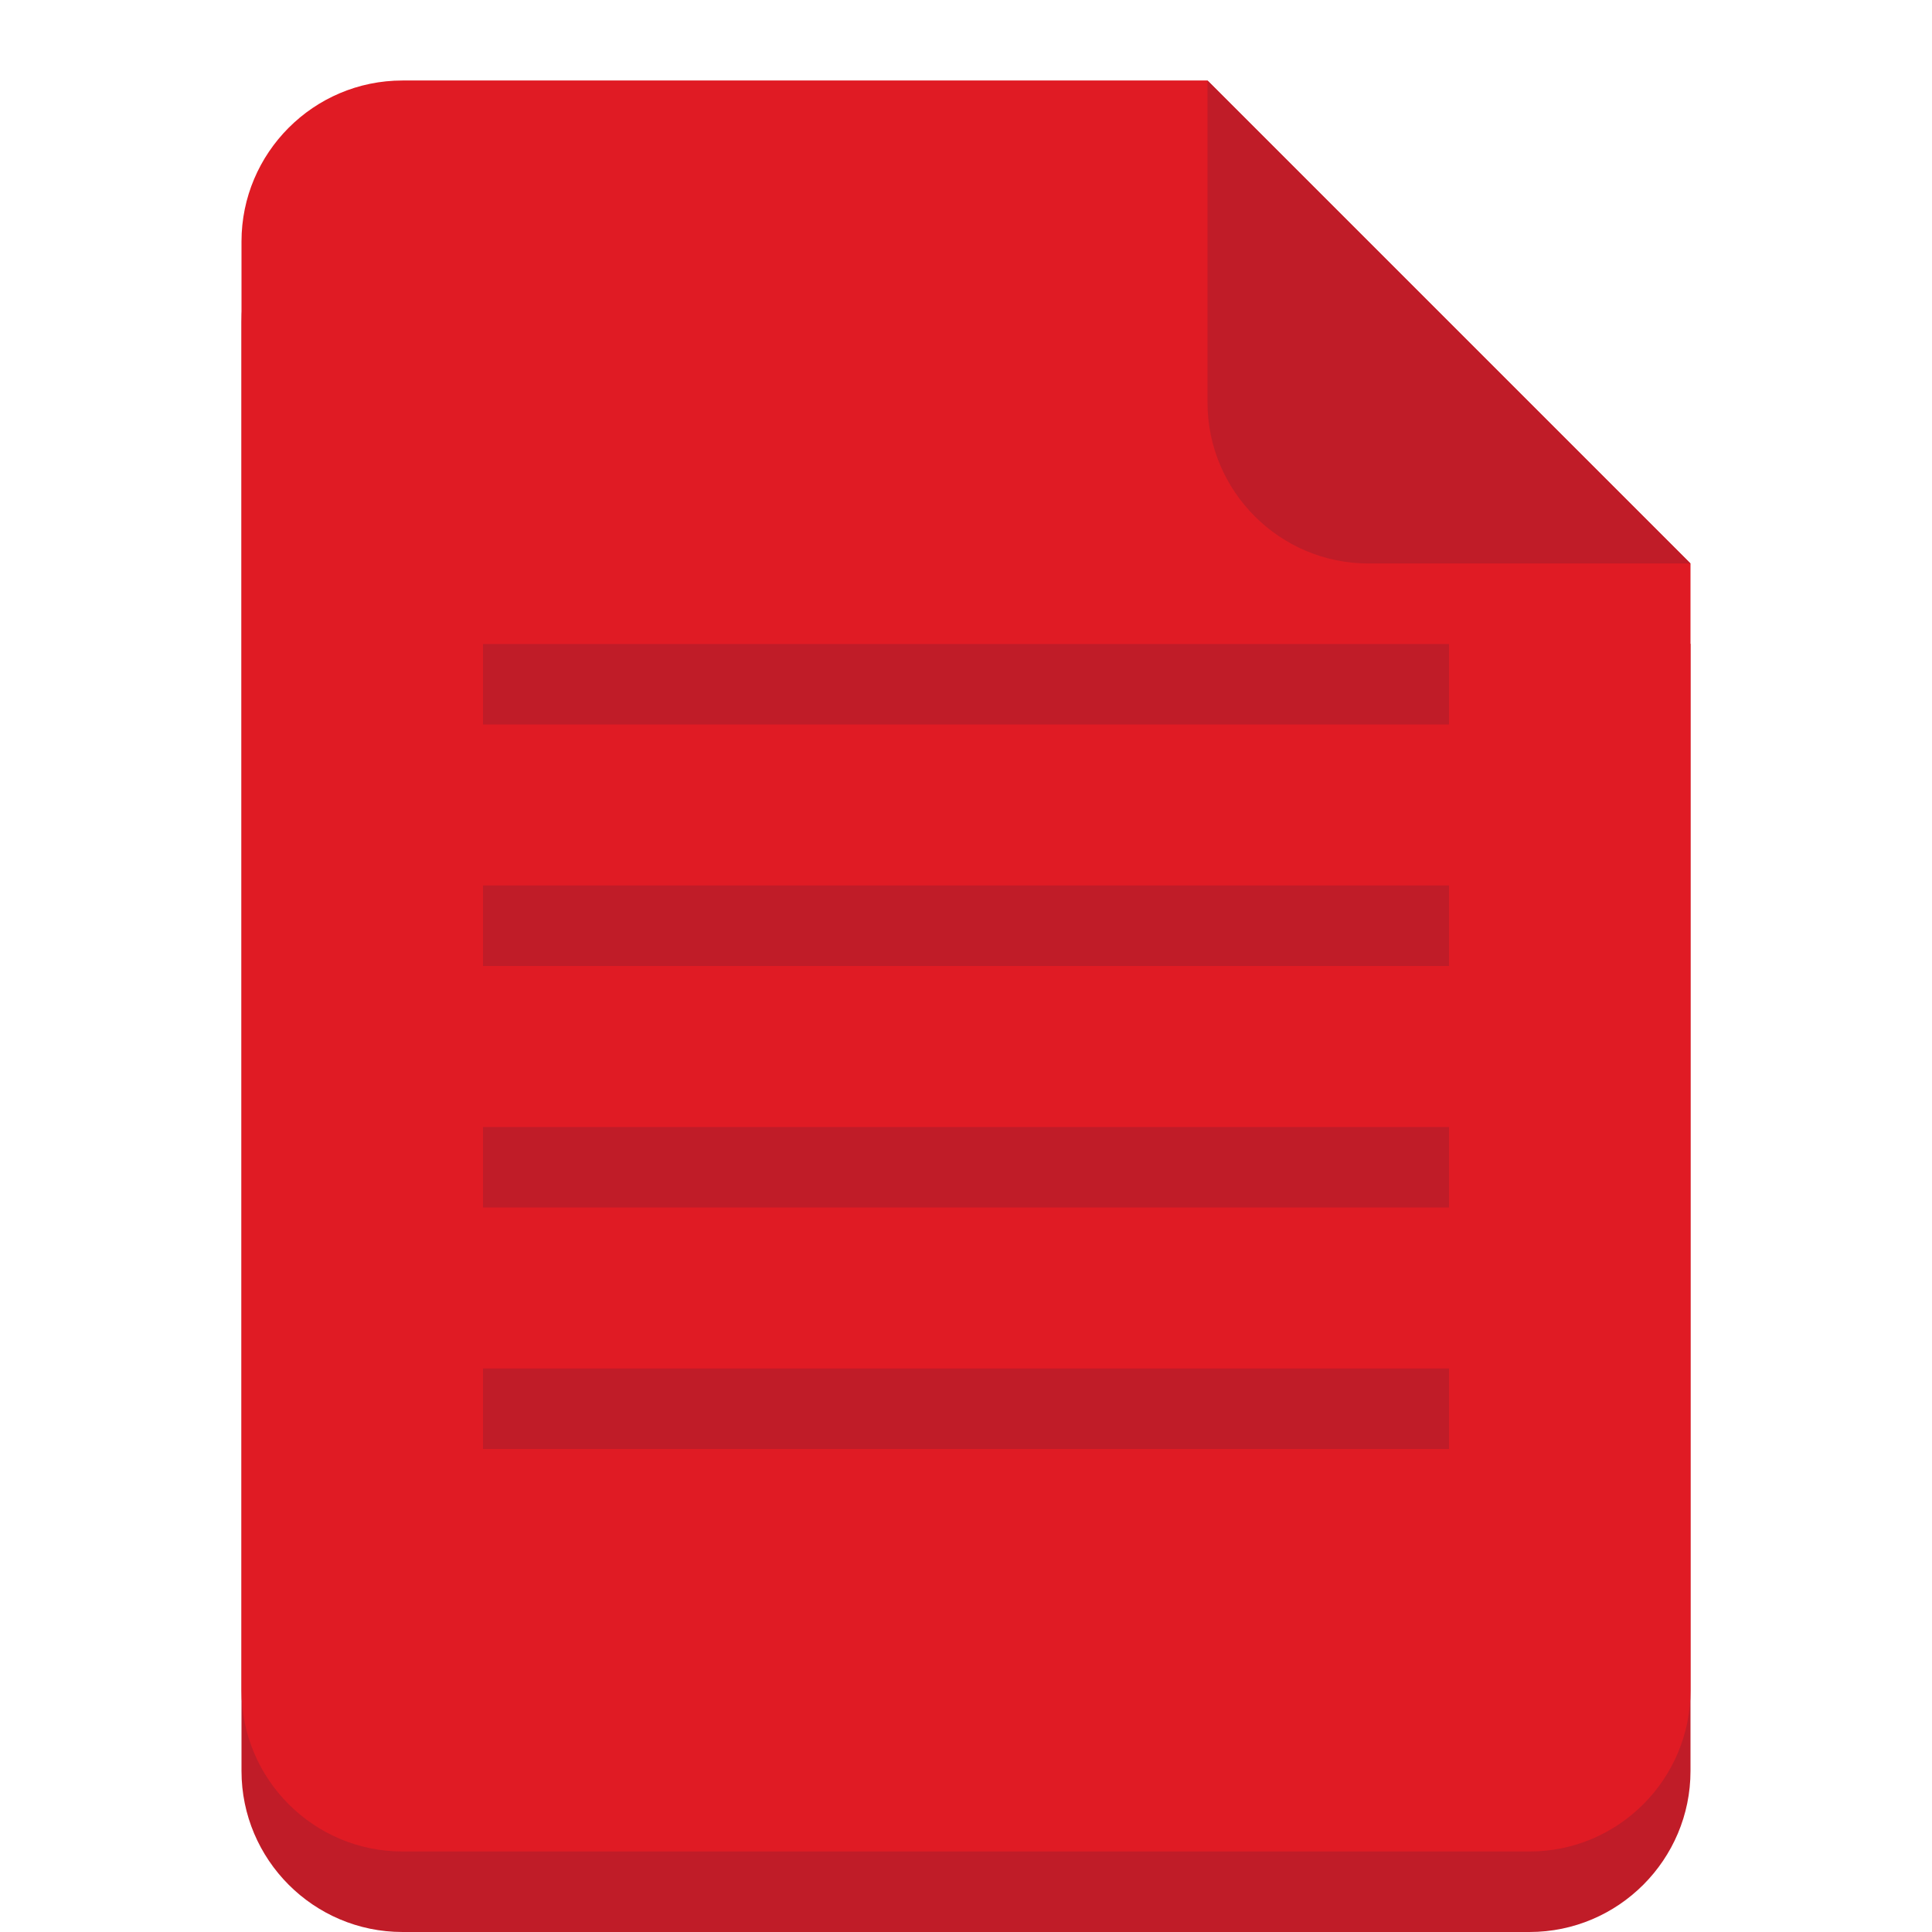
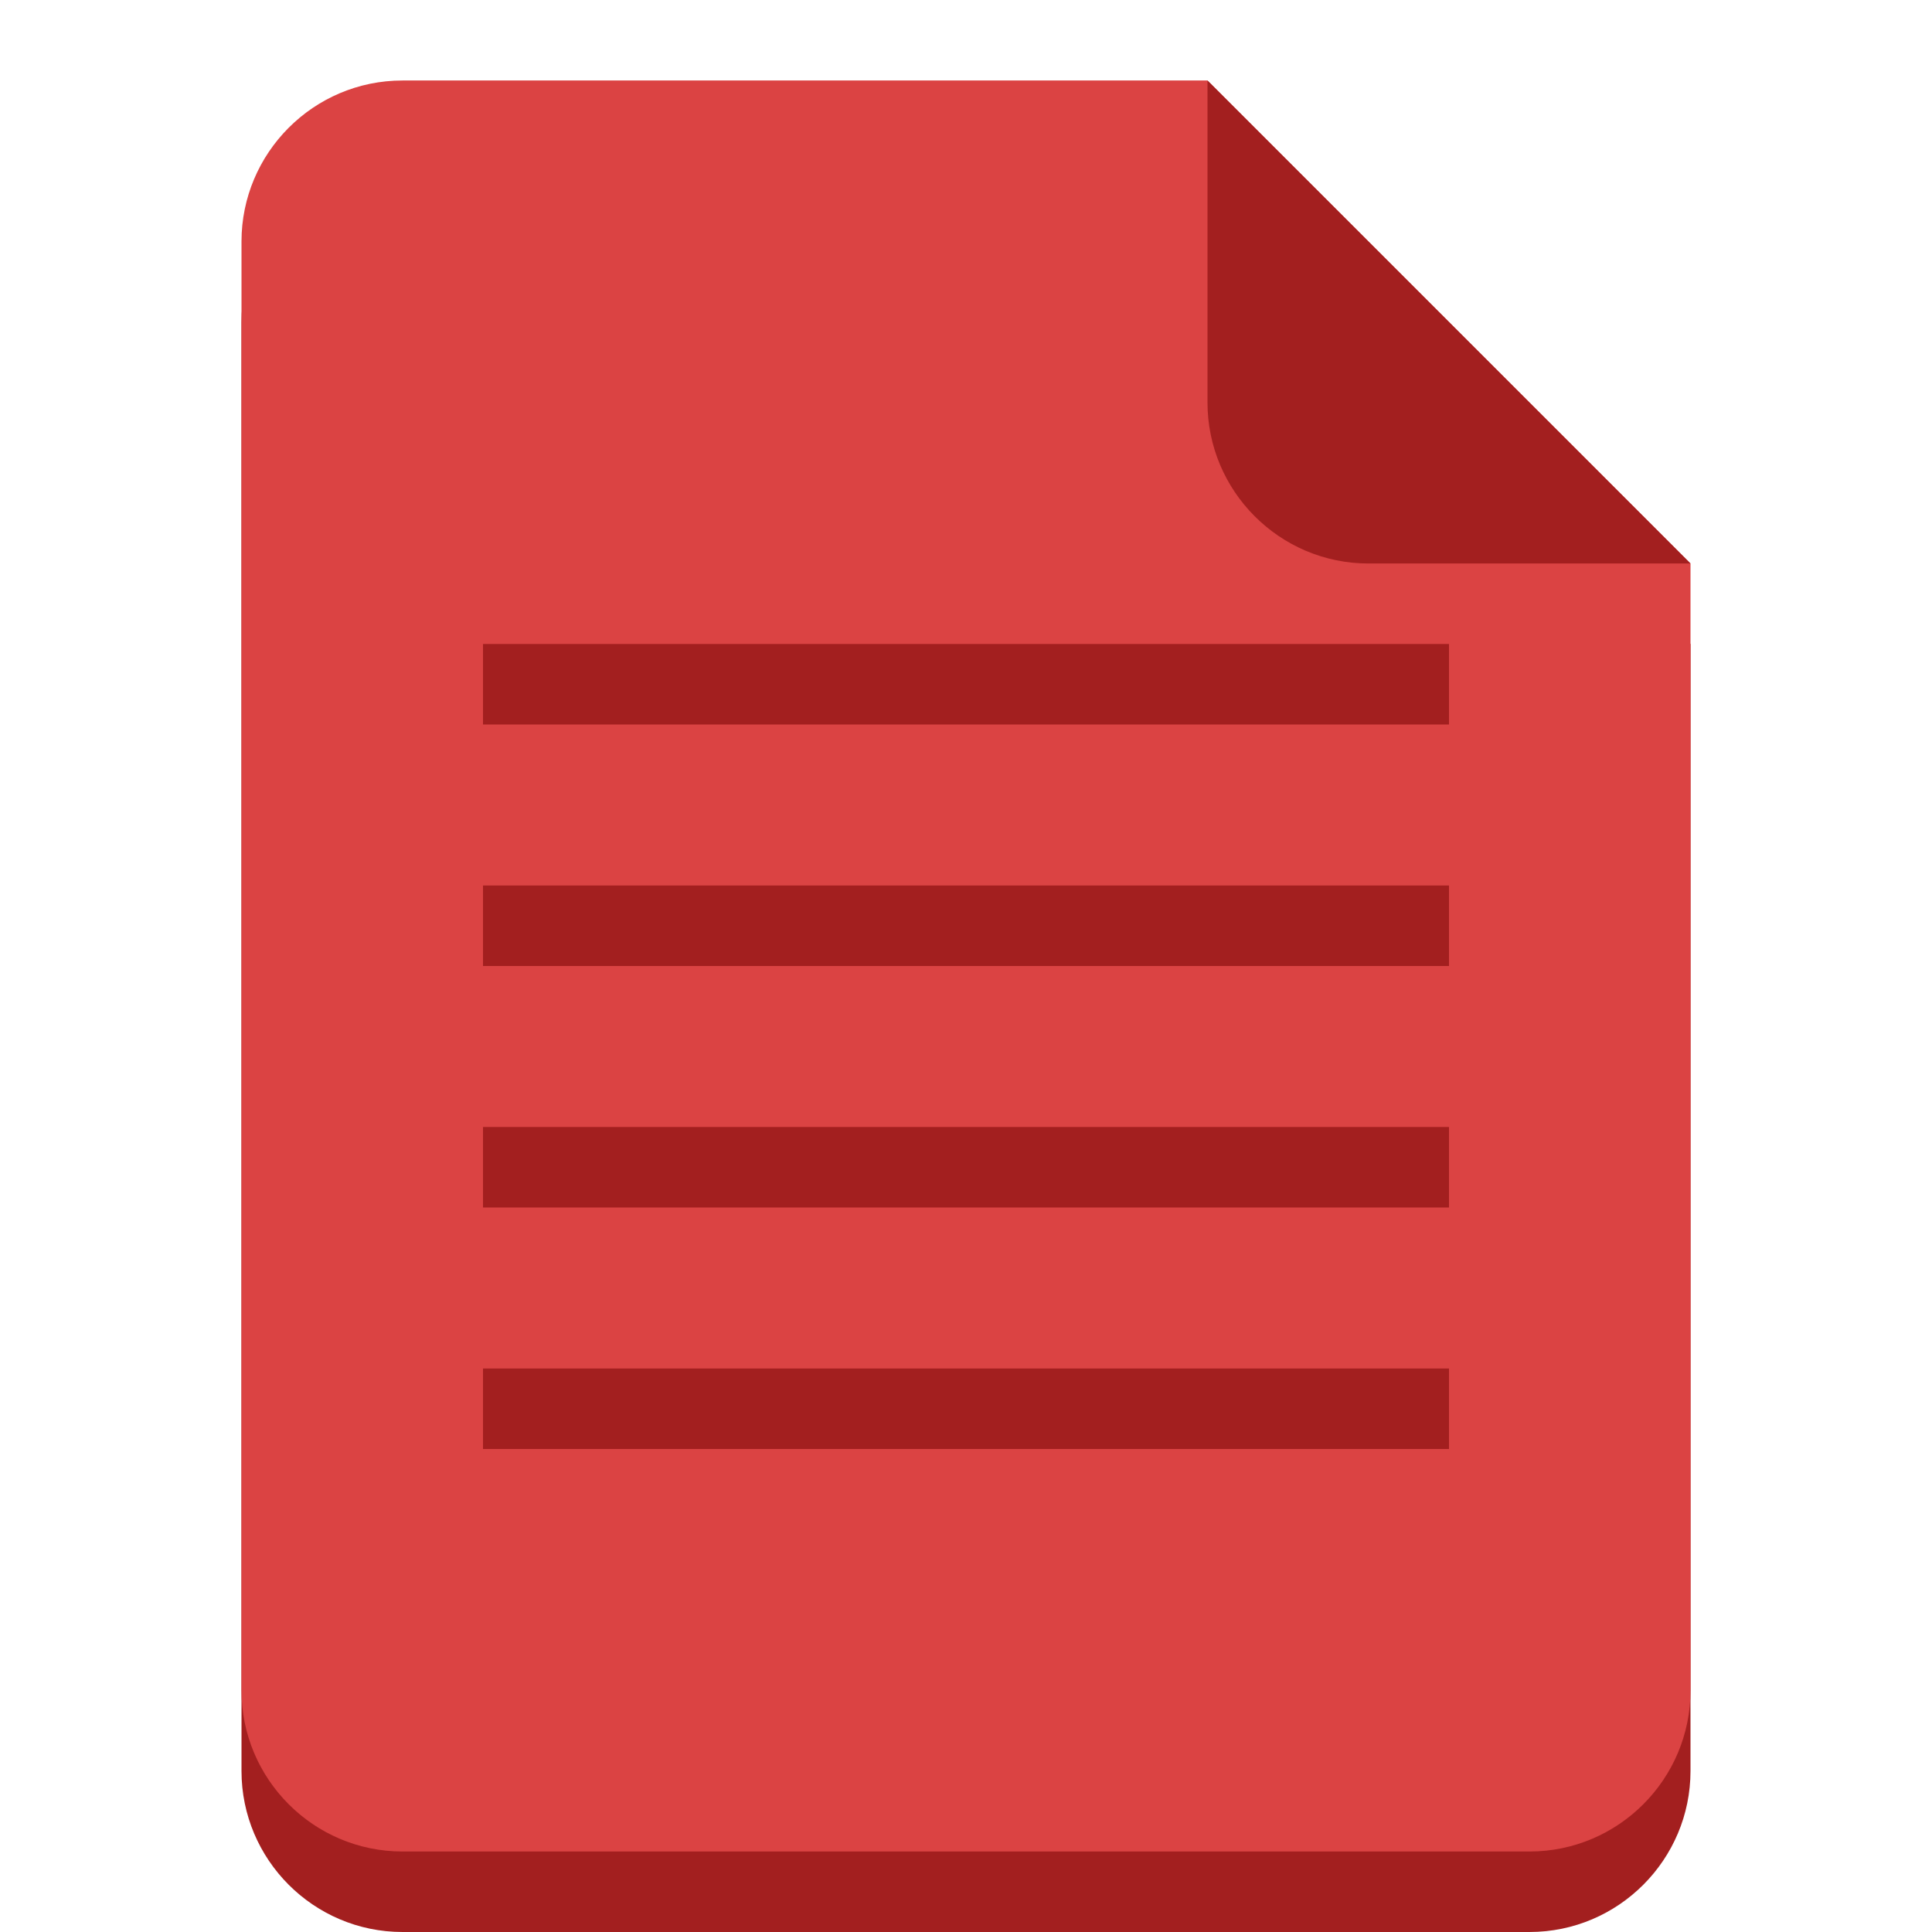
<svg xmlns="http://www.w3.org/2000/svg" width="800px" height="800px" viewBox="0 0 24 24" version="1.1" fill="#000000">
  <g id="SVGRepo_bgCarrier" stroke-width="0" />
  <g id="SVGRepo_tracerCarrier" stroke-linecap="round" stroke-linejoin="round" />
  <g id="SVGRepo_iconCarrier">
    <g transform="translate(0 -1028.4)">
-       <path d="m5 1030.4c-1.105 0-2 0.9-2 2v8 4 6c0 1.1 0.895 2 2 2h14c1.105 0 2-0.9 2-2v-6-4-4l-6-6h-10z" fill="#c01c28" />
-       <path d="m5 1029.4c-1.105 0-2 0.9-2 2v8 4 6c0 1.1 0.895 2 2 2h14c1.105 0 2-0.9 2-2v-6-4-4l-6-6h-10z" fill="#e01b24" />
-       <path d="m21 1035.4-6-6v4c0 1.1 0.895 2 2 2h4z" fill="#c01c28" />
-       <path d="m6 8v1h12v-1h-12zm0 3v1h12v-1h-12zm0 3v1h12v-1h-12zm0 3v1h12v-1h-12z" transform="translate(0 1028.4)" fill="#c01c28" />
+       <path d="m5 1030.4c-1.105 0-2 0.9-2 2v8 4 6c0 1.1 0.895 2 2 2h14c1.105 0 2-0.9 2-2v-6-4-4l-6-6h-10z" fill="#a31f1f" />
+       <path d="m5 1029.4c-1.105 0-2 0.9-2 2v8 4 6c0 1.1 0.895 2 2 2h14c1.105 0 2-0.9 2-2v-6-4-4l-6-6h-10z" fill="#db4343" />
+       <path d="m21 1035.4-6-6v4c0 1.1 0.895 2 2 2h4z" fill="#a31f1f" />
+       <path d="m6 8v1h12v-1h-12zm0 3v1h12v-1h-12zm0 3v1h12v-1h-12zm0 3v1h12v-1h-12z" transform="translate(0 1028.4)" fill="#a31f1f" />
    </g>
  </g>
</svg>
